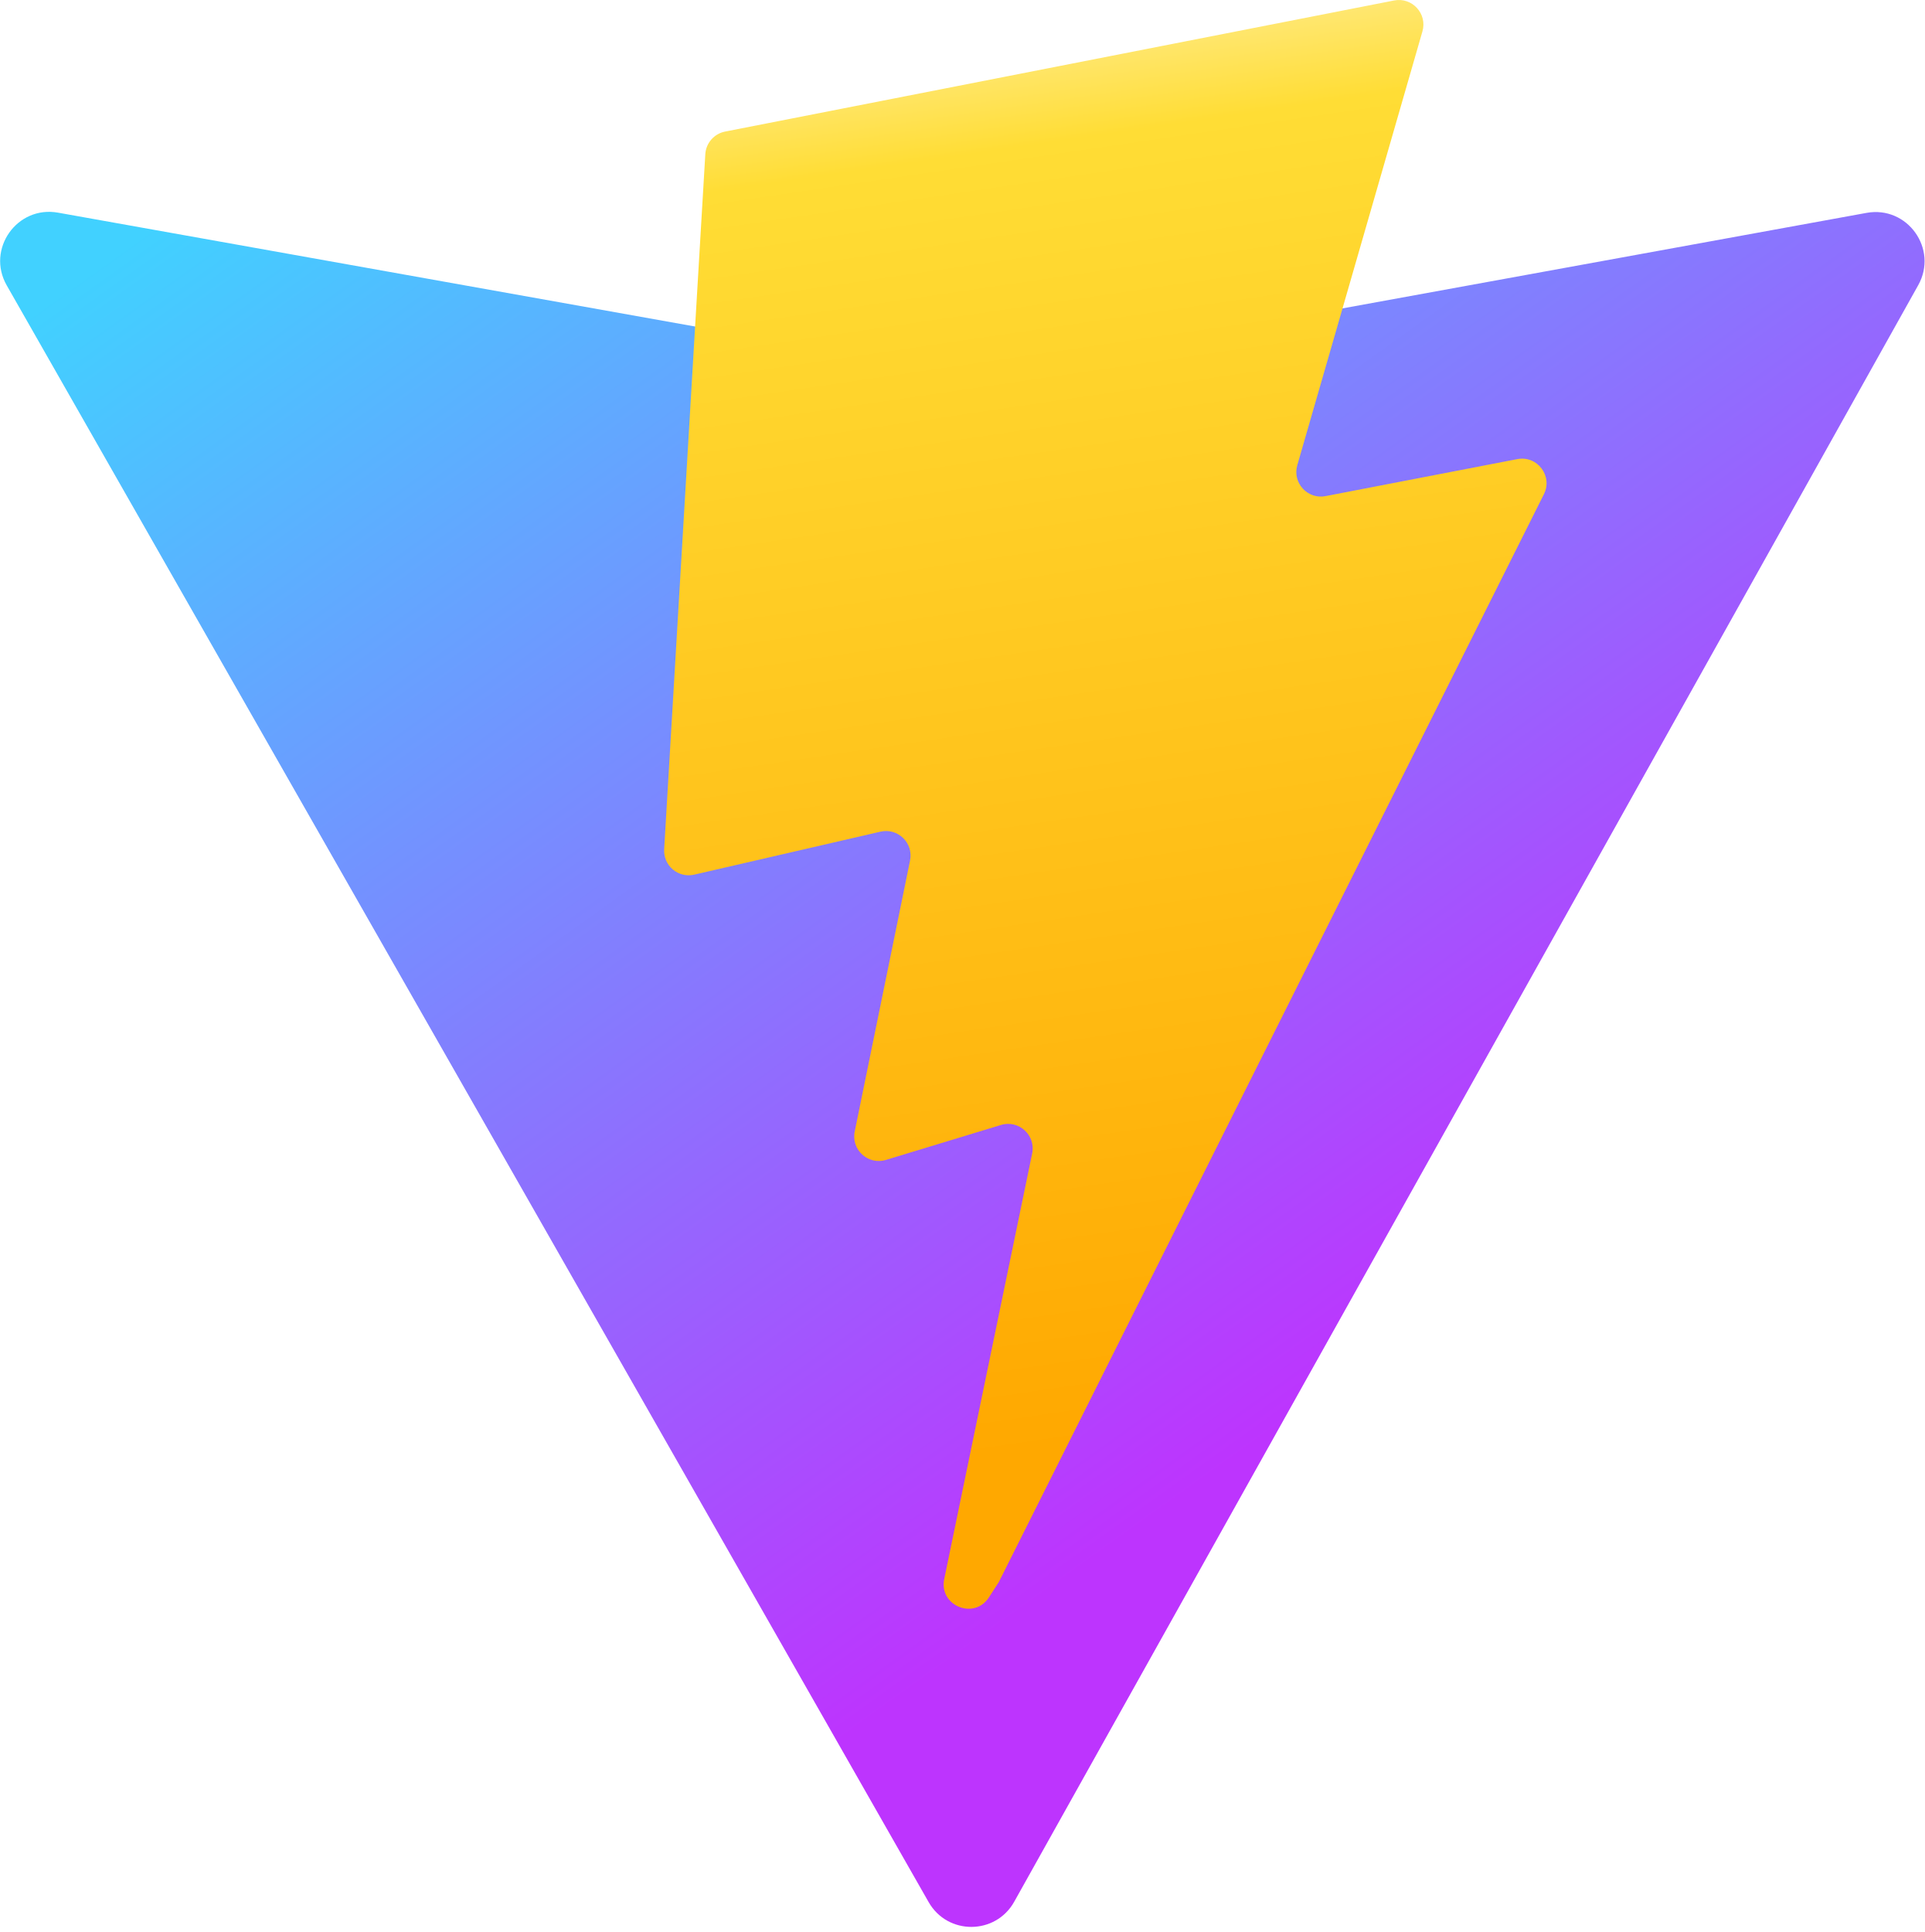
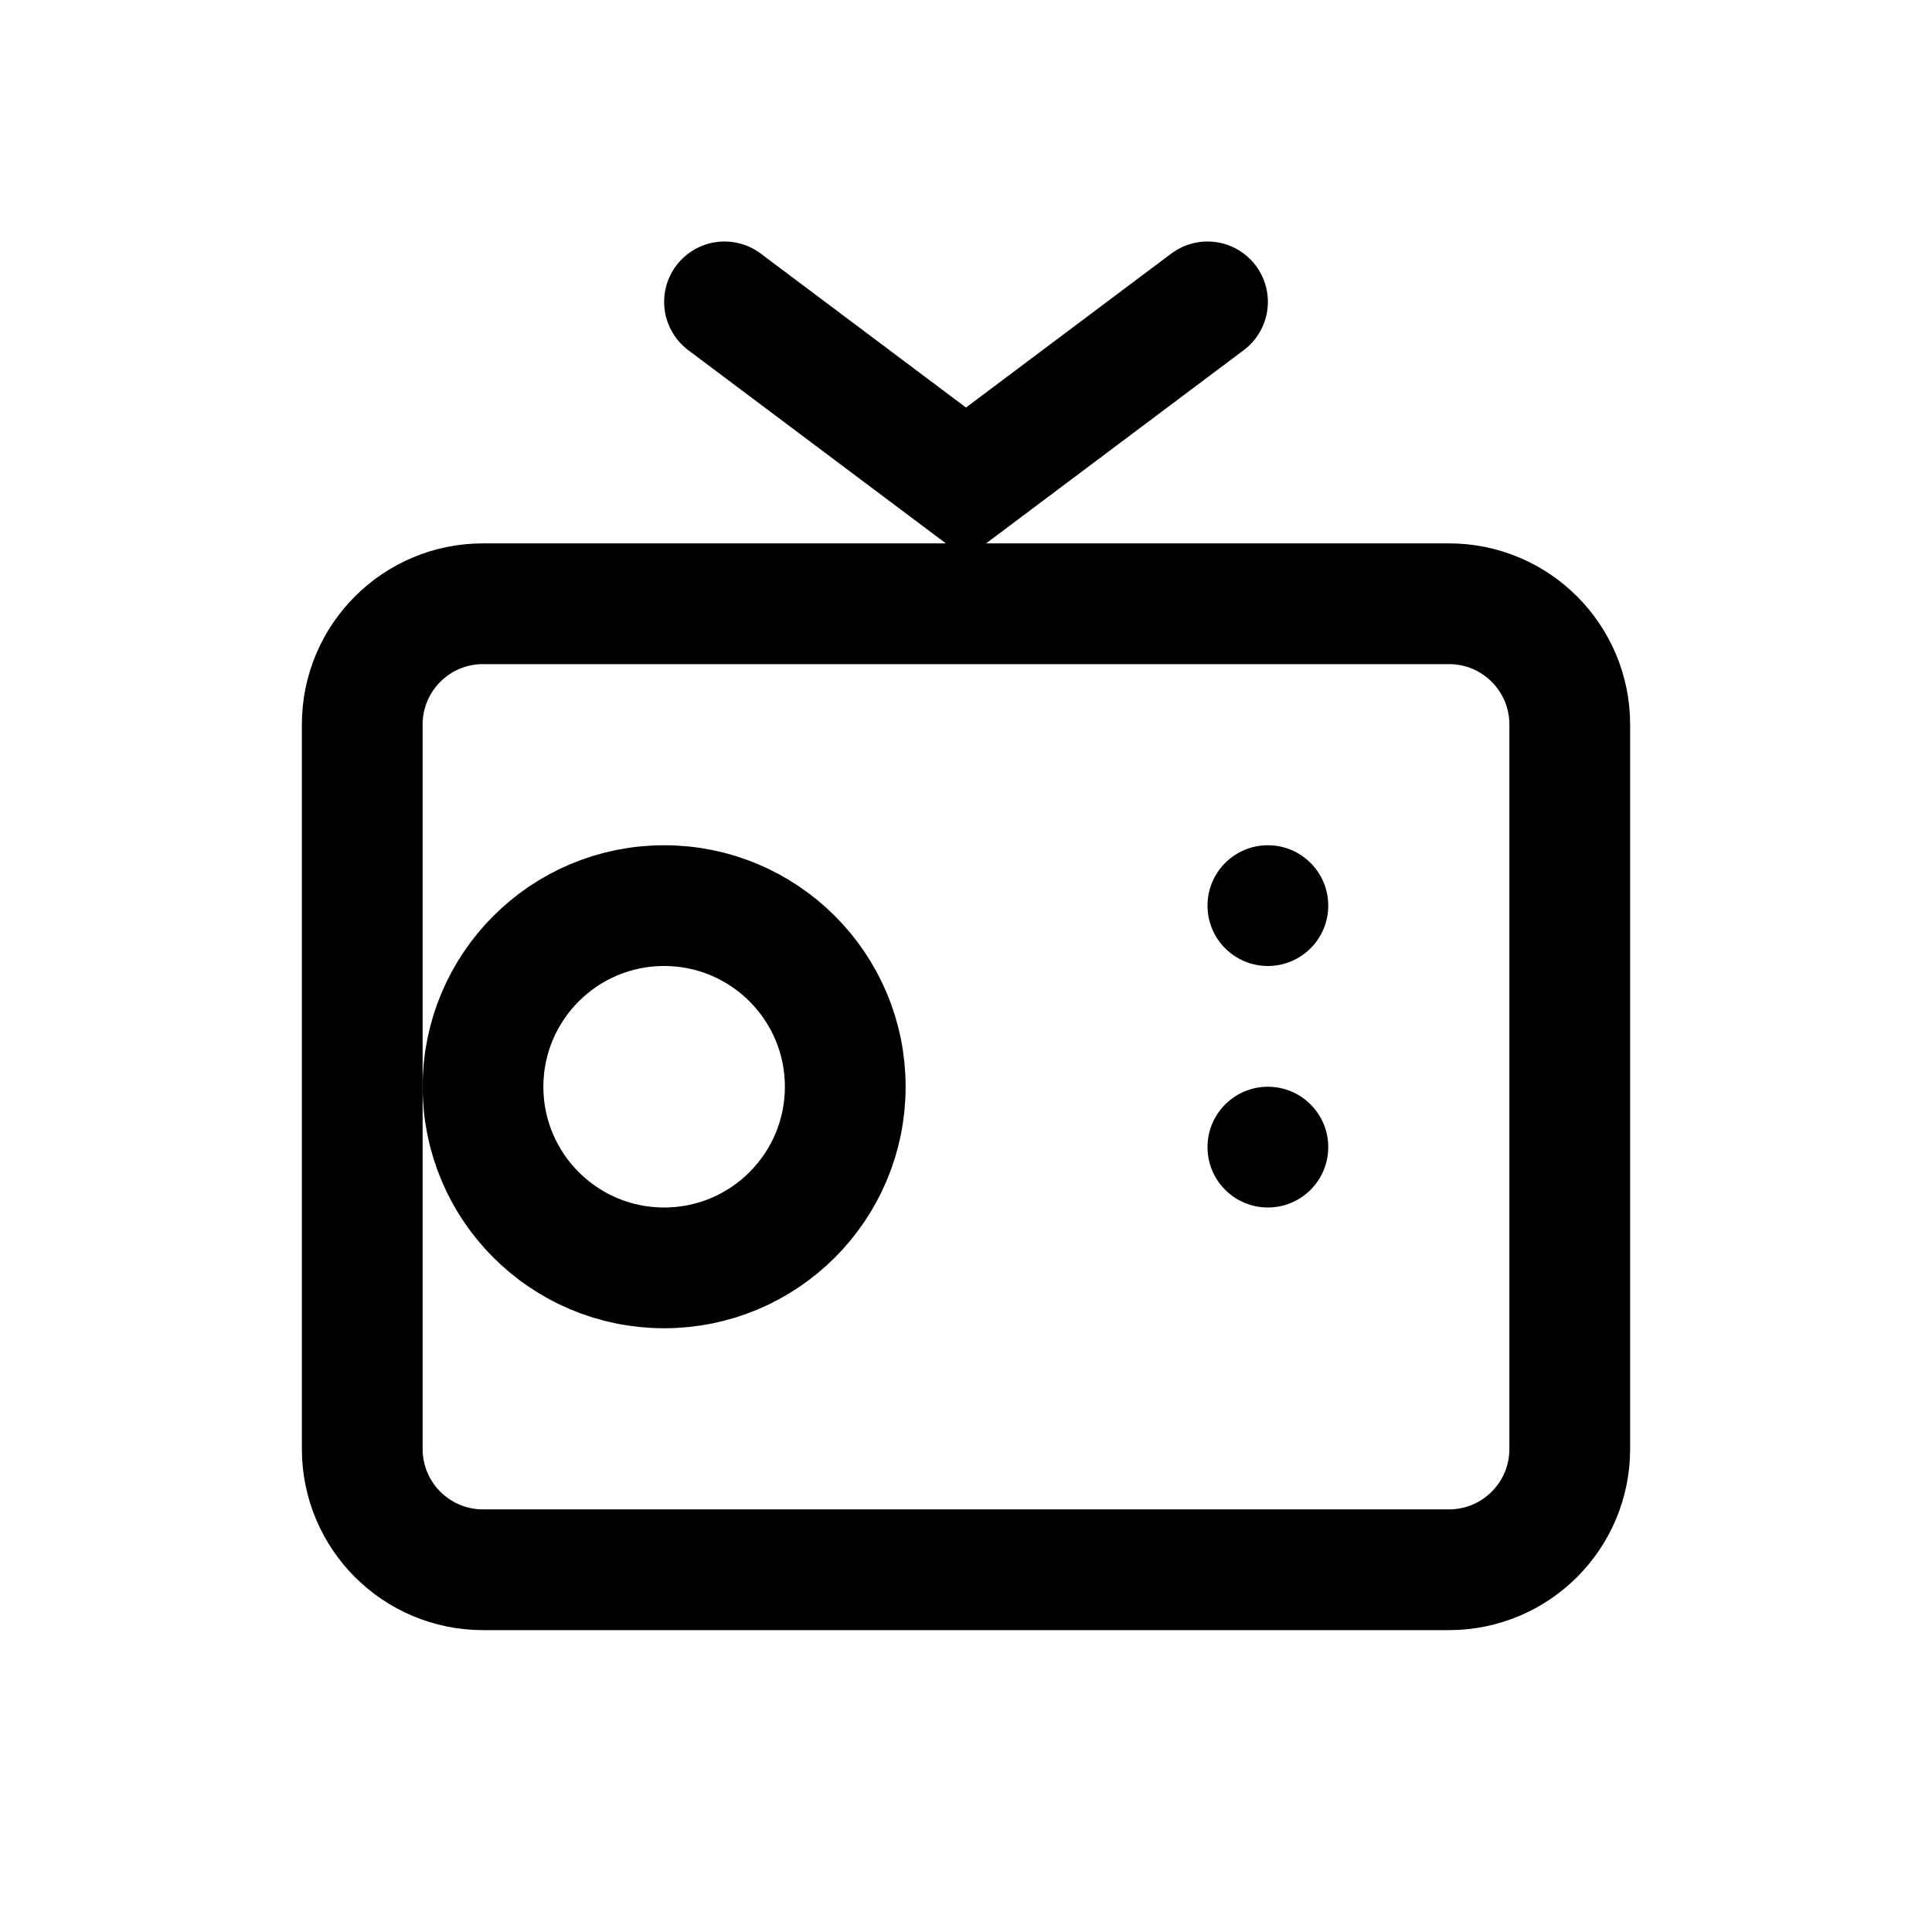
- <svg xmlns="http://www.w3.org/2000/svg" aria-hidden="true" role="img" class="iconify iconify--logos" width="31.88" height="32" preserveAspectRatio="xMidYMid meet" viewBox="0 0 256 257">
-   <defs>
-     <linearGradient id="IconifyId1813088fe1fbc01fb466" x1="-.828%" x2="57.636%" y1="7.652%" y2="78.411%">
-       <stop offset="0%" stop-color="#41D1FF" />
-       <stop offset="100%" stop-color="#BD34FE" />
-     </linearGradient>
-     <linearGradient id="IconifyId1813088fe1fbc01fb467" x1="43.376%" x2="50.316%" y1="2.242%" y2="89.03%">
-       <stop offset="0%" stop-color="#FFEA83" />
-       <stop offset="8.333%" stop-color="#FFDD35" />
-       <stop offset="100%" stop-color="#FFA800" />
-     </linearGradient>
-   </defs>
-   <path fill="url(#IconifyId1813088fe1fbc01fb466)" d="M255.153 37.938L134.897 252.976c-2.483 4.44-8.862 4.466-11.382.048L.875 37.958c-2.746-4.814 1.371-10.646 6.827-9.67l120.385 21.517a6.537 6.537 0 0 0 2.322-.004l117.867-21.483c5.438-.991 9.574 4.796 6.877 9.62Z" />
-   <path fill="url(#IconifyId1813088fe1fbc01fb467)" d="M185.432.063L96.44 17.501a3.268 3.268 0 0 0-2.634 3.014l-5.474 92.456a3.268 3.268 0 0 0 3.997 3.378l24.777-5.718c2.318-.535 4.413 1.507 3.936 3.838l-7.361 36.047c-.495 2.426 1.782 4.5 4.151 3.78l15.304-4.649c2.372-.72 4.652 1.36 4.15 3.788l-11.698 56.621c-.732 3.542 3.979 5.473 5.943 2.437l1.313-2.028l72.516-144.72c1.215-2.423-.88-5.186-3.54-4.672l-25.505 4.922c-2.396.462-4.435-1.77-3.759-4.114l16.646-57.705c.677-2.35-1.37-4.583-3.769-4.113Z" />
+ <svg xmlns="http://www.w3.org/2000/svg" viewBox="0 0 32 32">
+   <path d="M12 5l4 3l4-3" stroke="currentColor" stroke-width="2" fill="none" stroke-linecap="round" />
+   <rect x="6" y="10" width="20" height="16" rx="2" stroke="currentColor" stroke-width="2" fill="none" />
+   <circle cx="11" cy="18" r="3" stroke="currentColor" stroke-width="2" fill="none" />
+   <circle cx="21" cy="15" r="1" fill="currentColor" />
+   <circle cx="21" cy="19" r="1" fill="currentColor" />
</svg>
